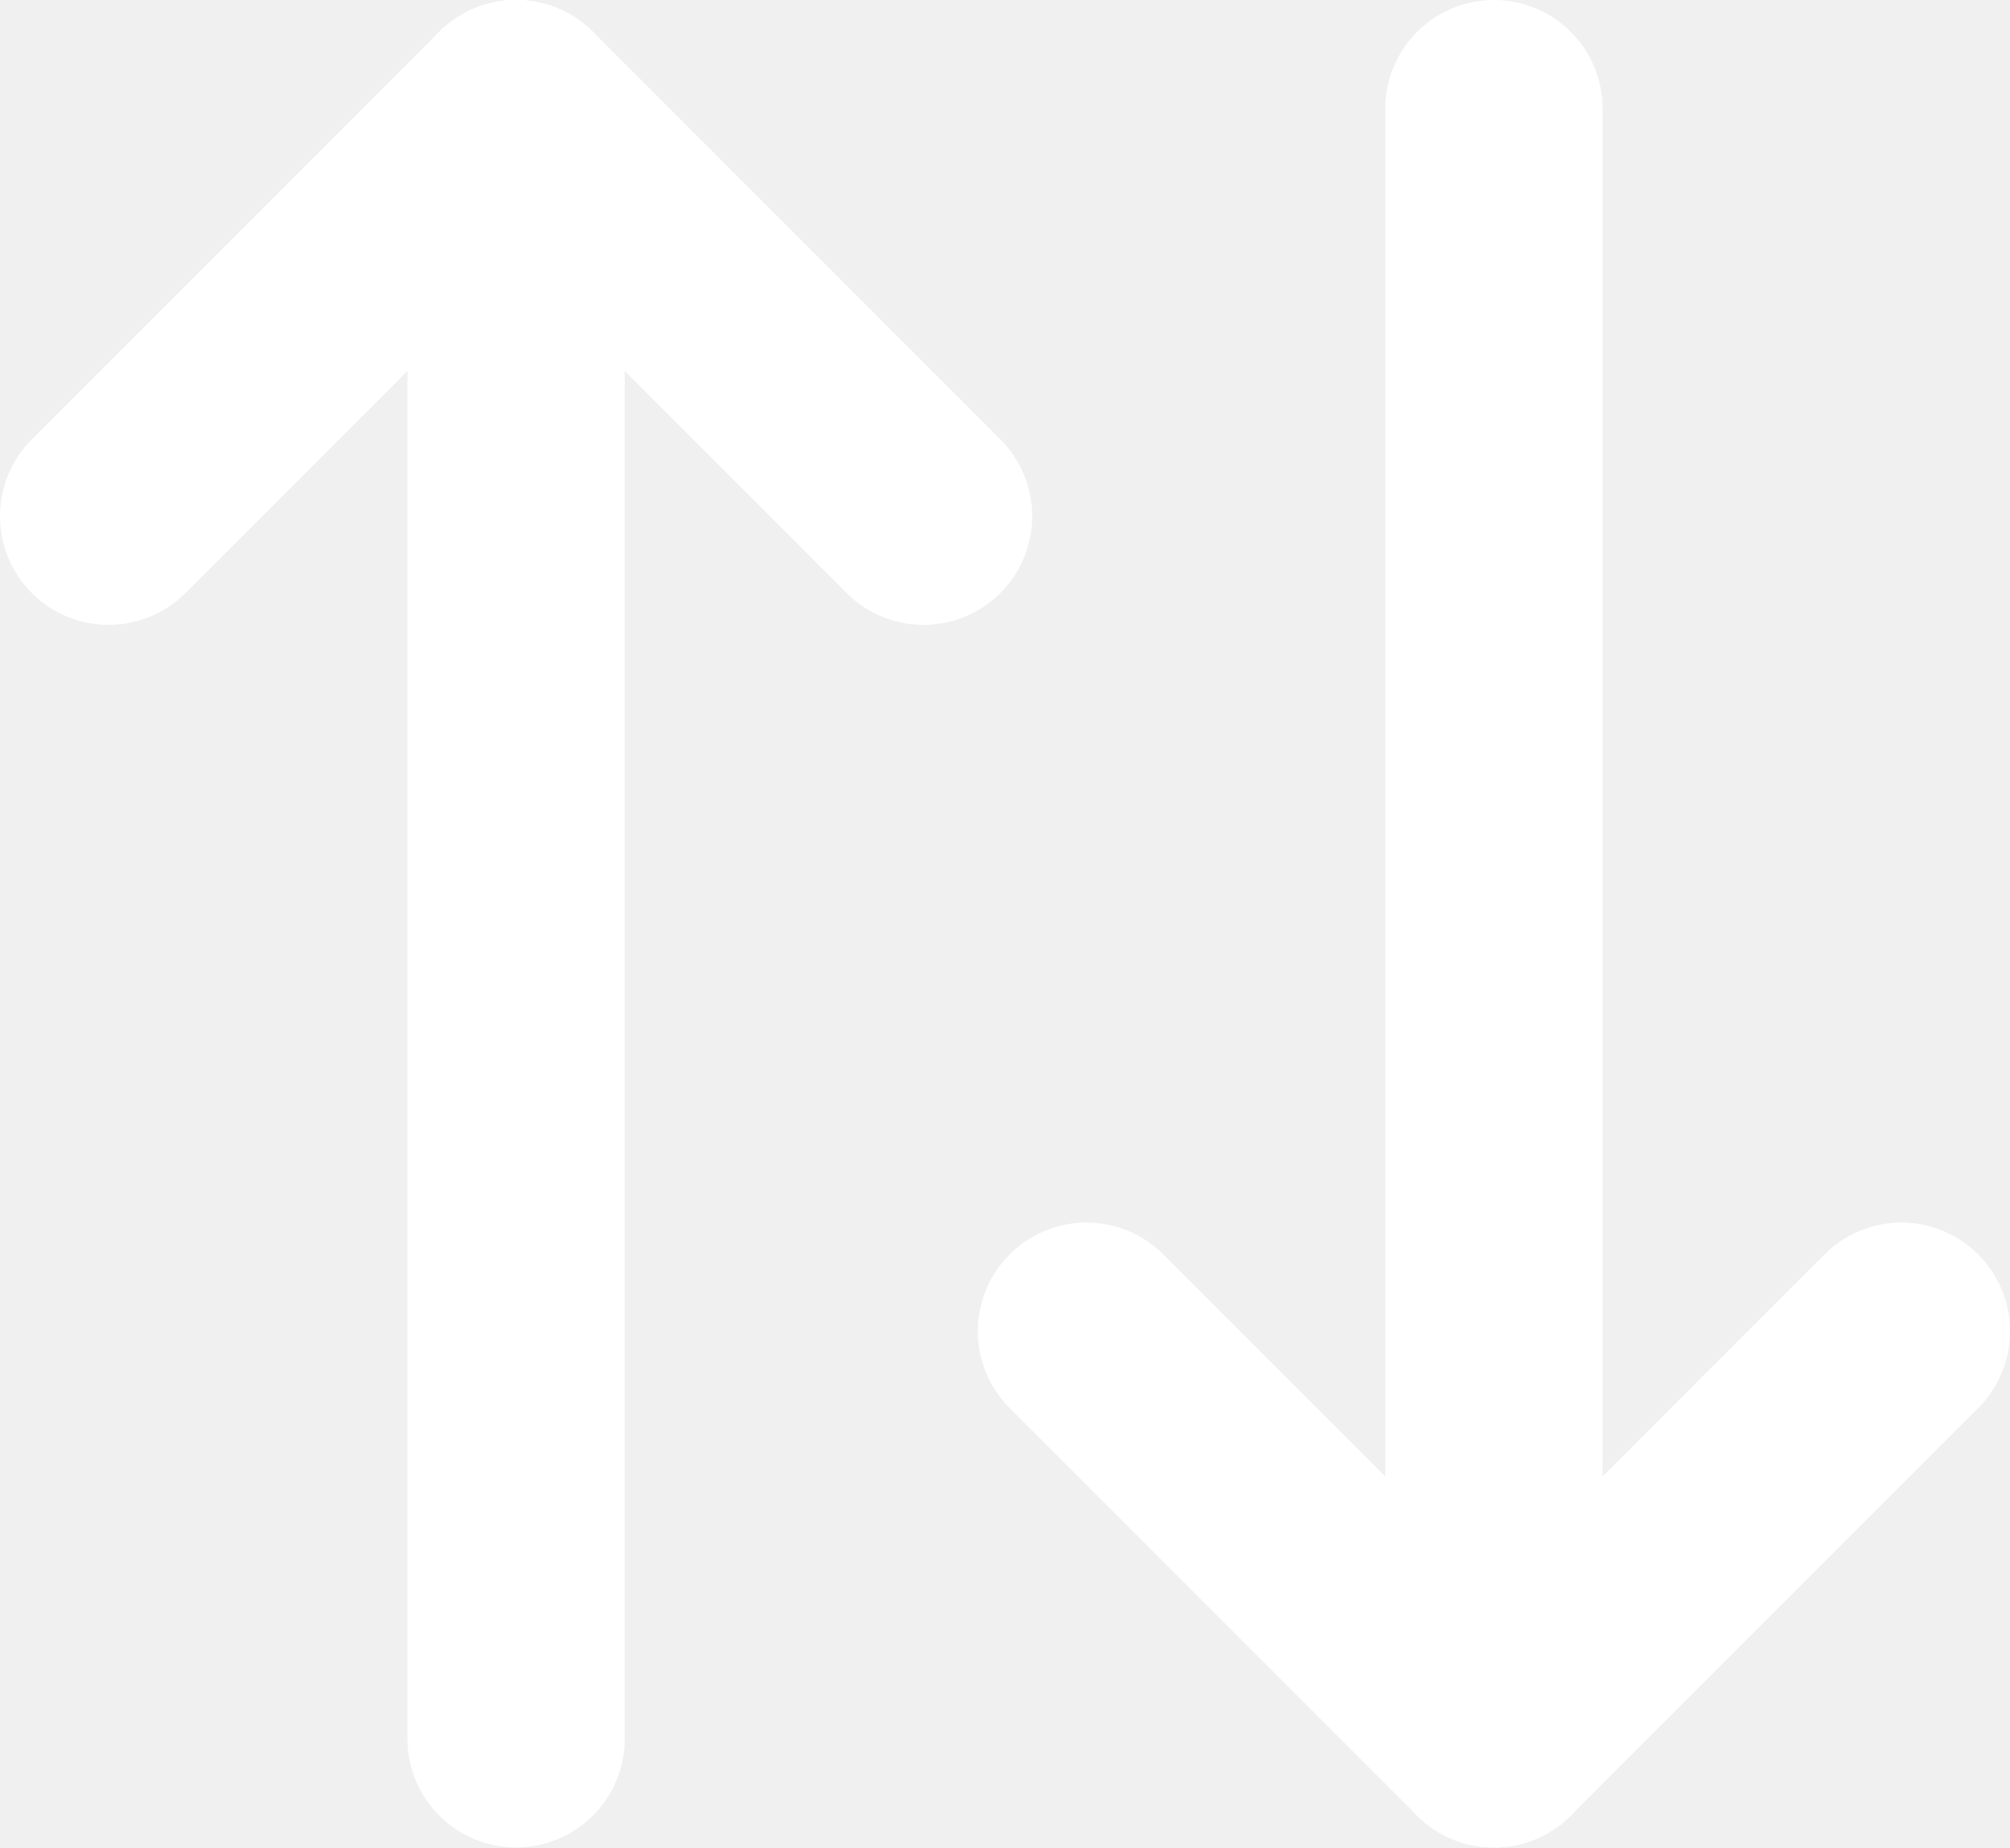
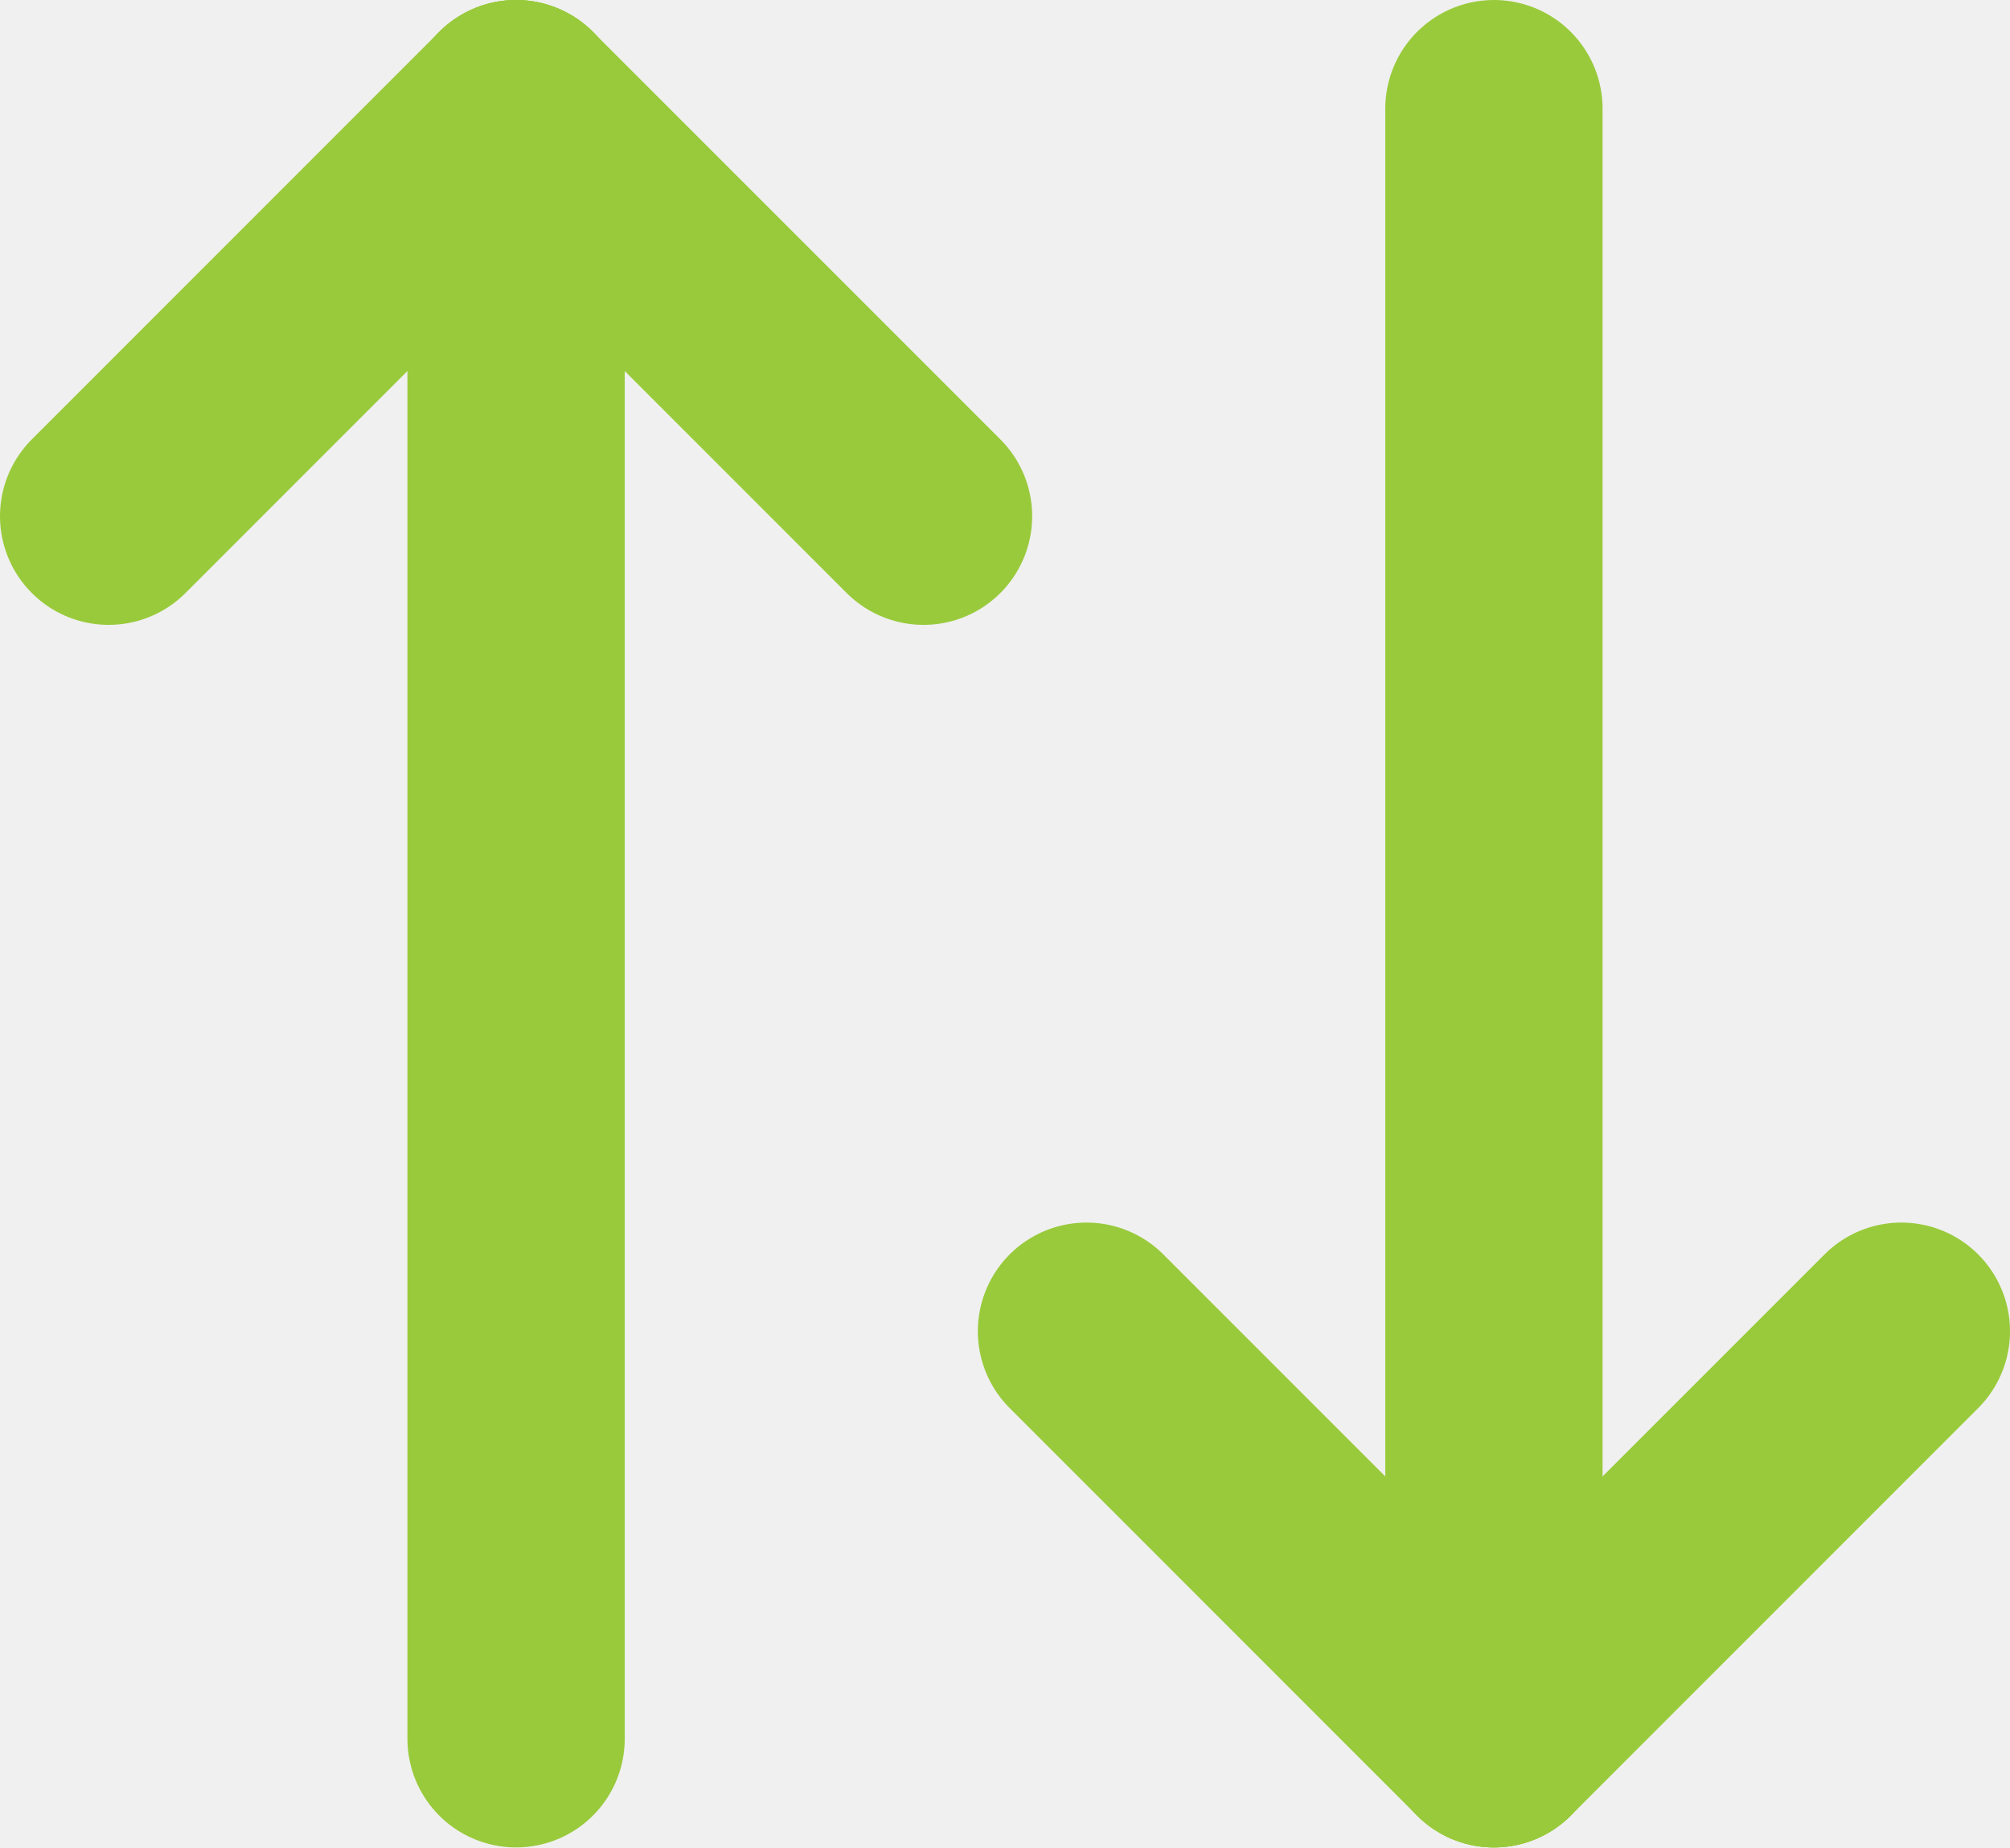
<svg xmlns="http://www.w3.org/2000/svg" id="Layer_1" version="1.1" viewBox="0 0 74 68">
  <defs>
    <style>
      .st0 {
        fill: none;
-         stroke: #fff;
+         stroke: #99ca3b;
        stroke-linecap: round;
        stroke-miterlimit: 10;
        stroke-width: 8px;
      }
    </style>
  </defs>
  <g>
    <line class="st0" x1="19" y1="64" x2="19" y2="4" />
    <line class="st0" x1="4" y1="19" x2="19" y2="4" />
    <line class="st0" x1="34" y1="19" x2="19" y2="4" />
  </g>
  <g>
    <line class="st0" x1="55" y1="4" x2="55" y2="64" />
    <line class="st0" x1="70" y1="49" x2="55" y2="64" />
    <line class="st0" x1="40" y1="49" x2="55" y2="64" />
  </g>
</svg>
